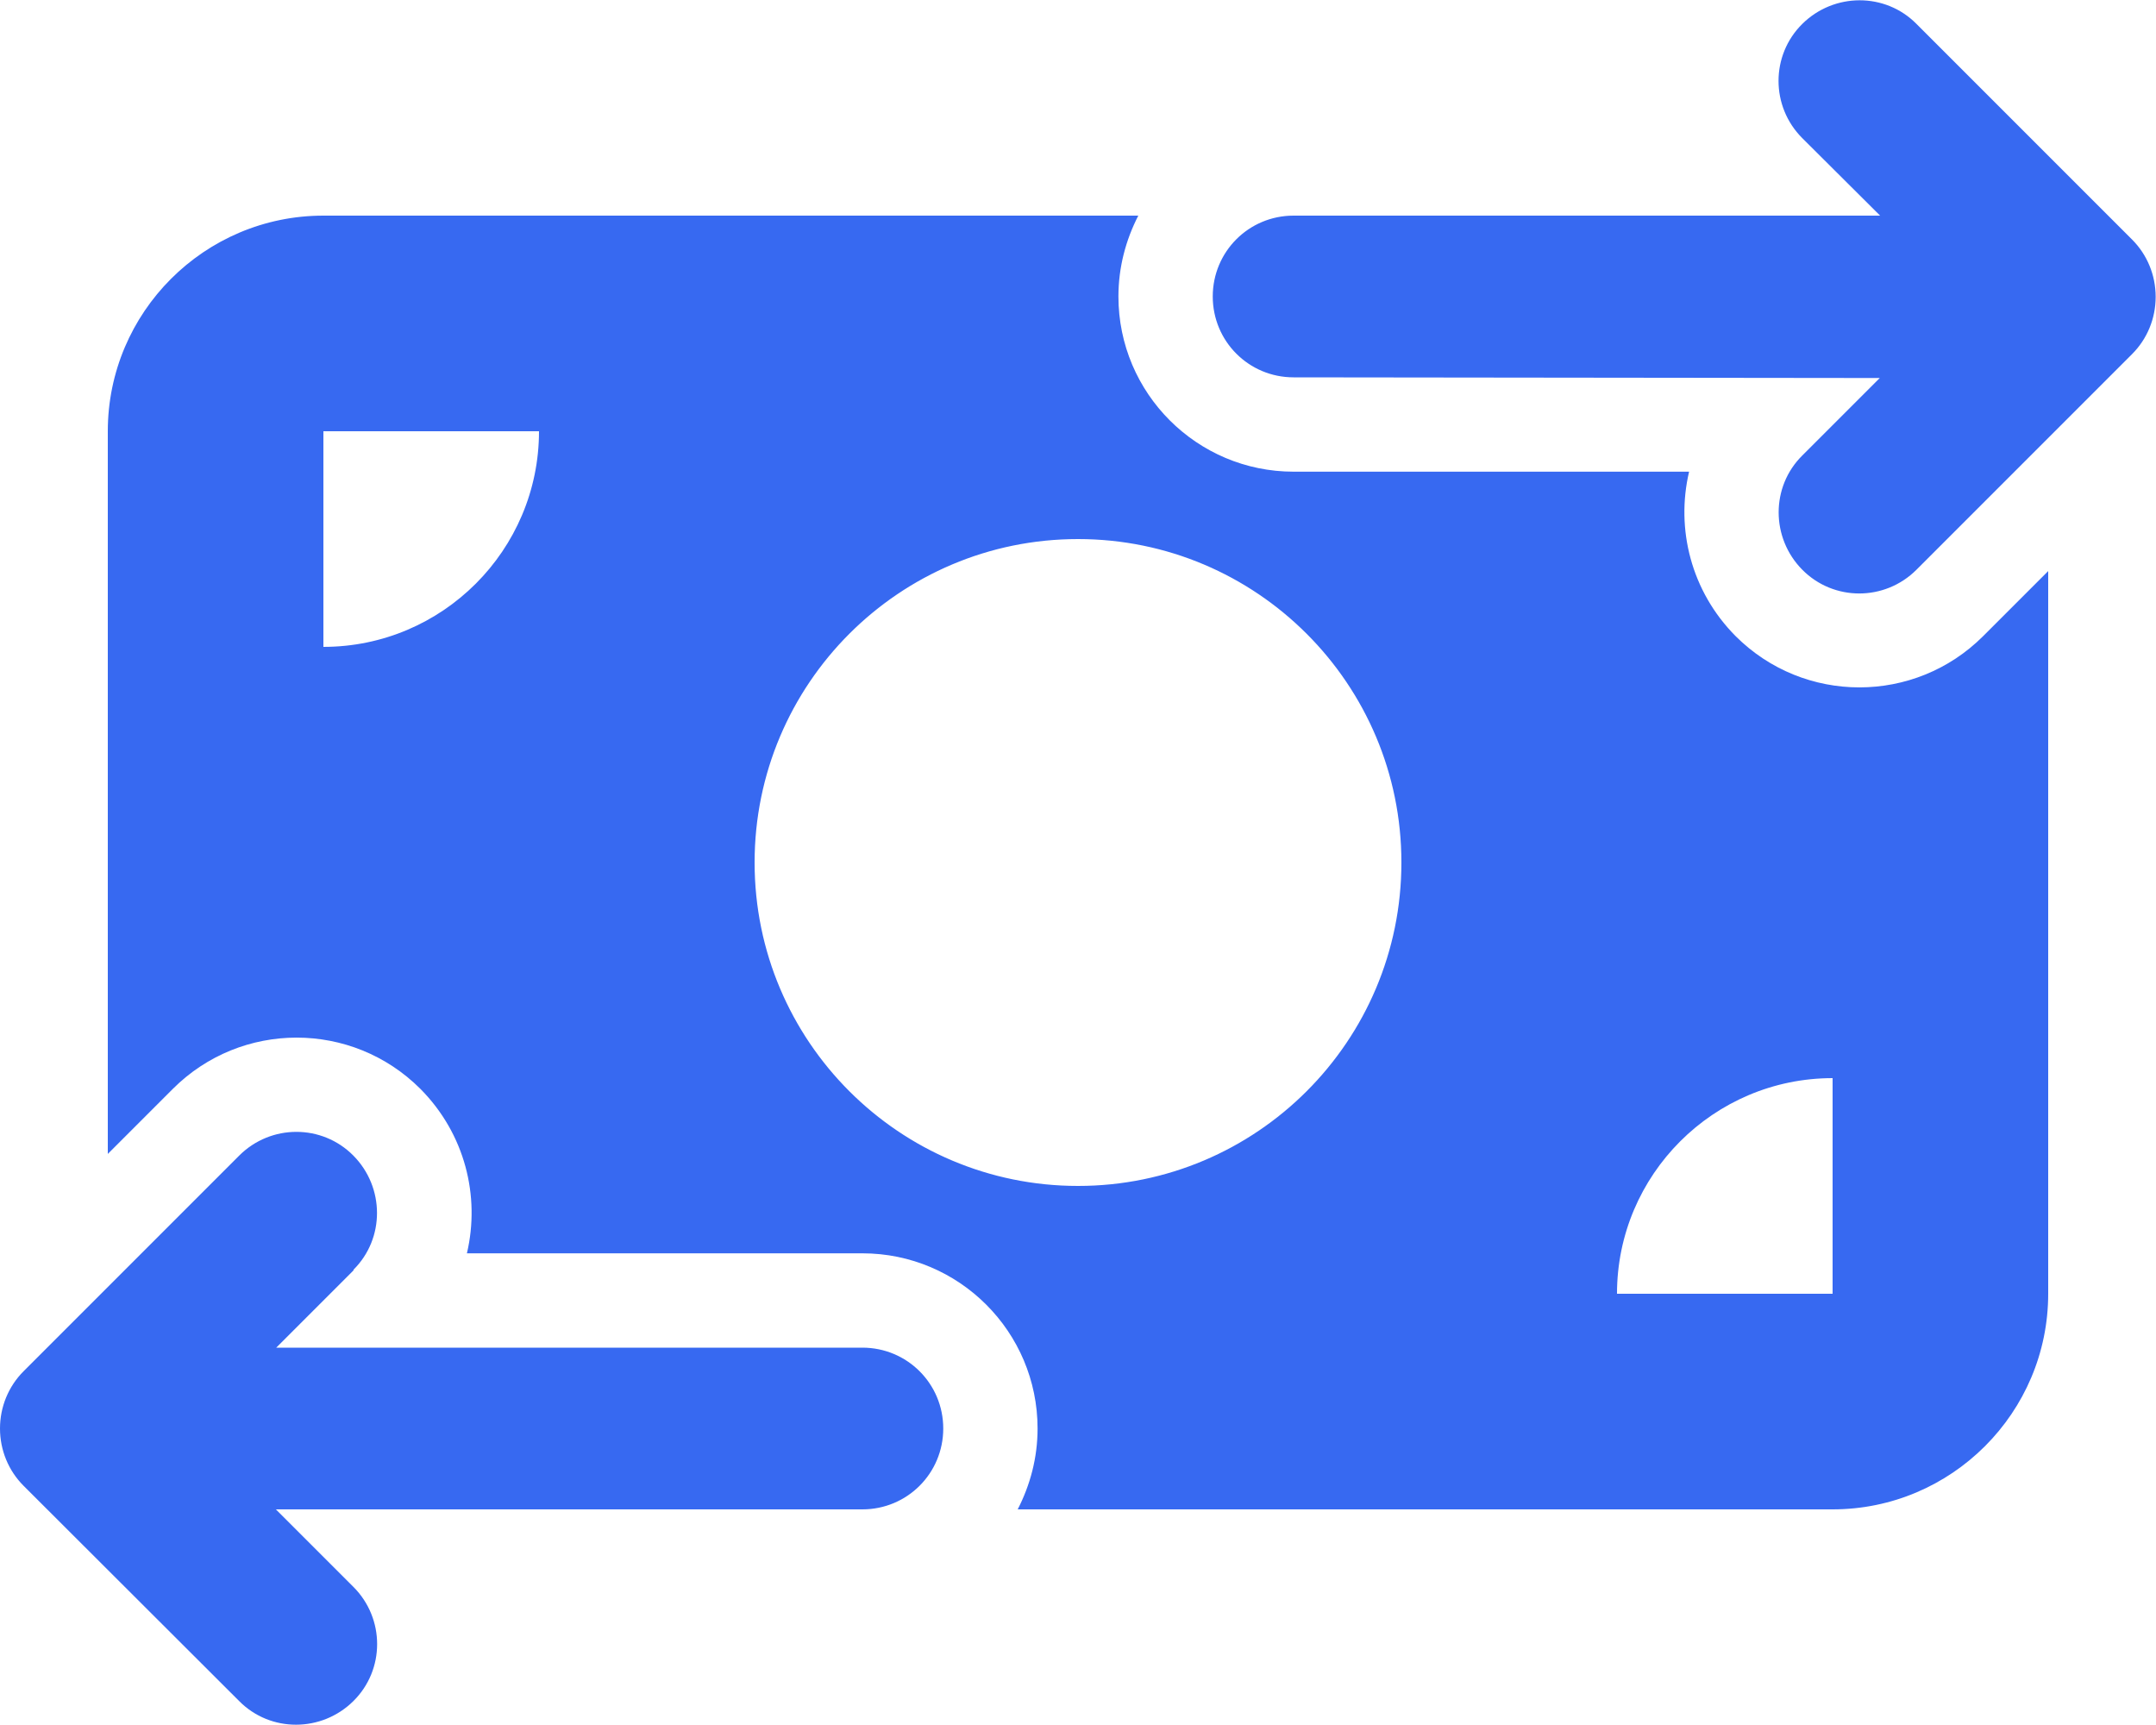
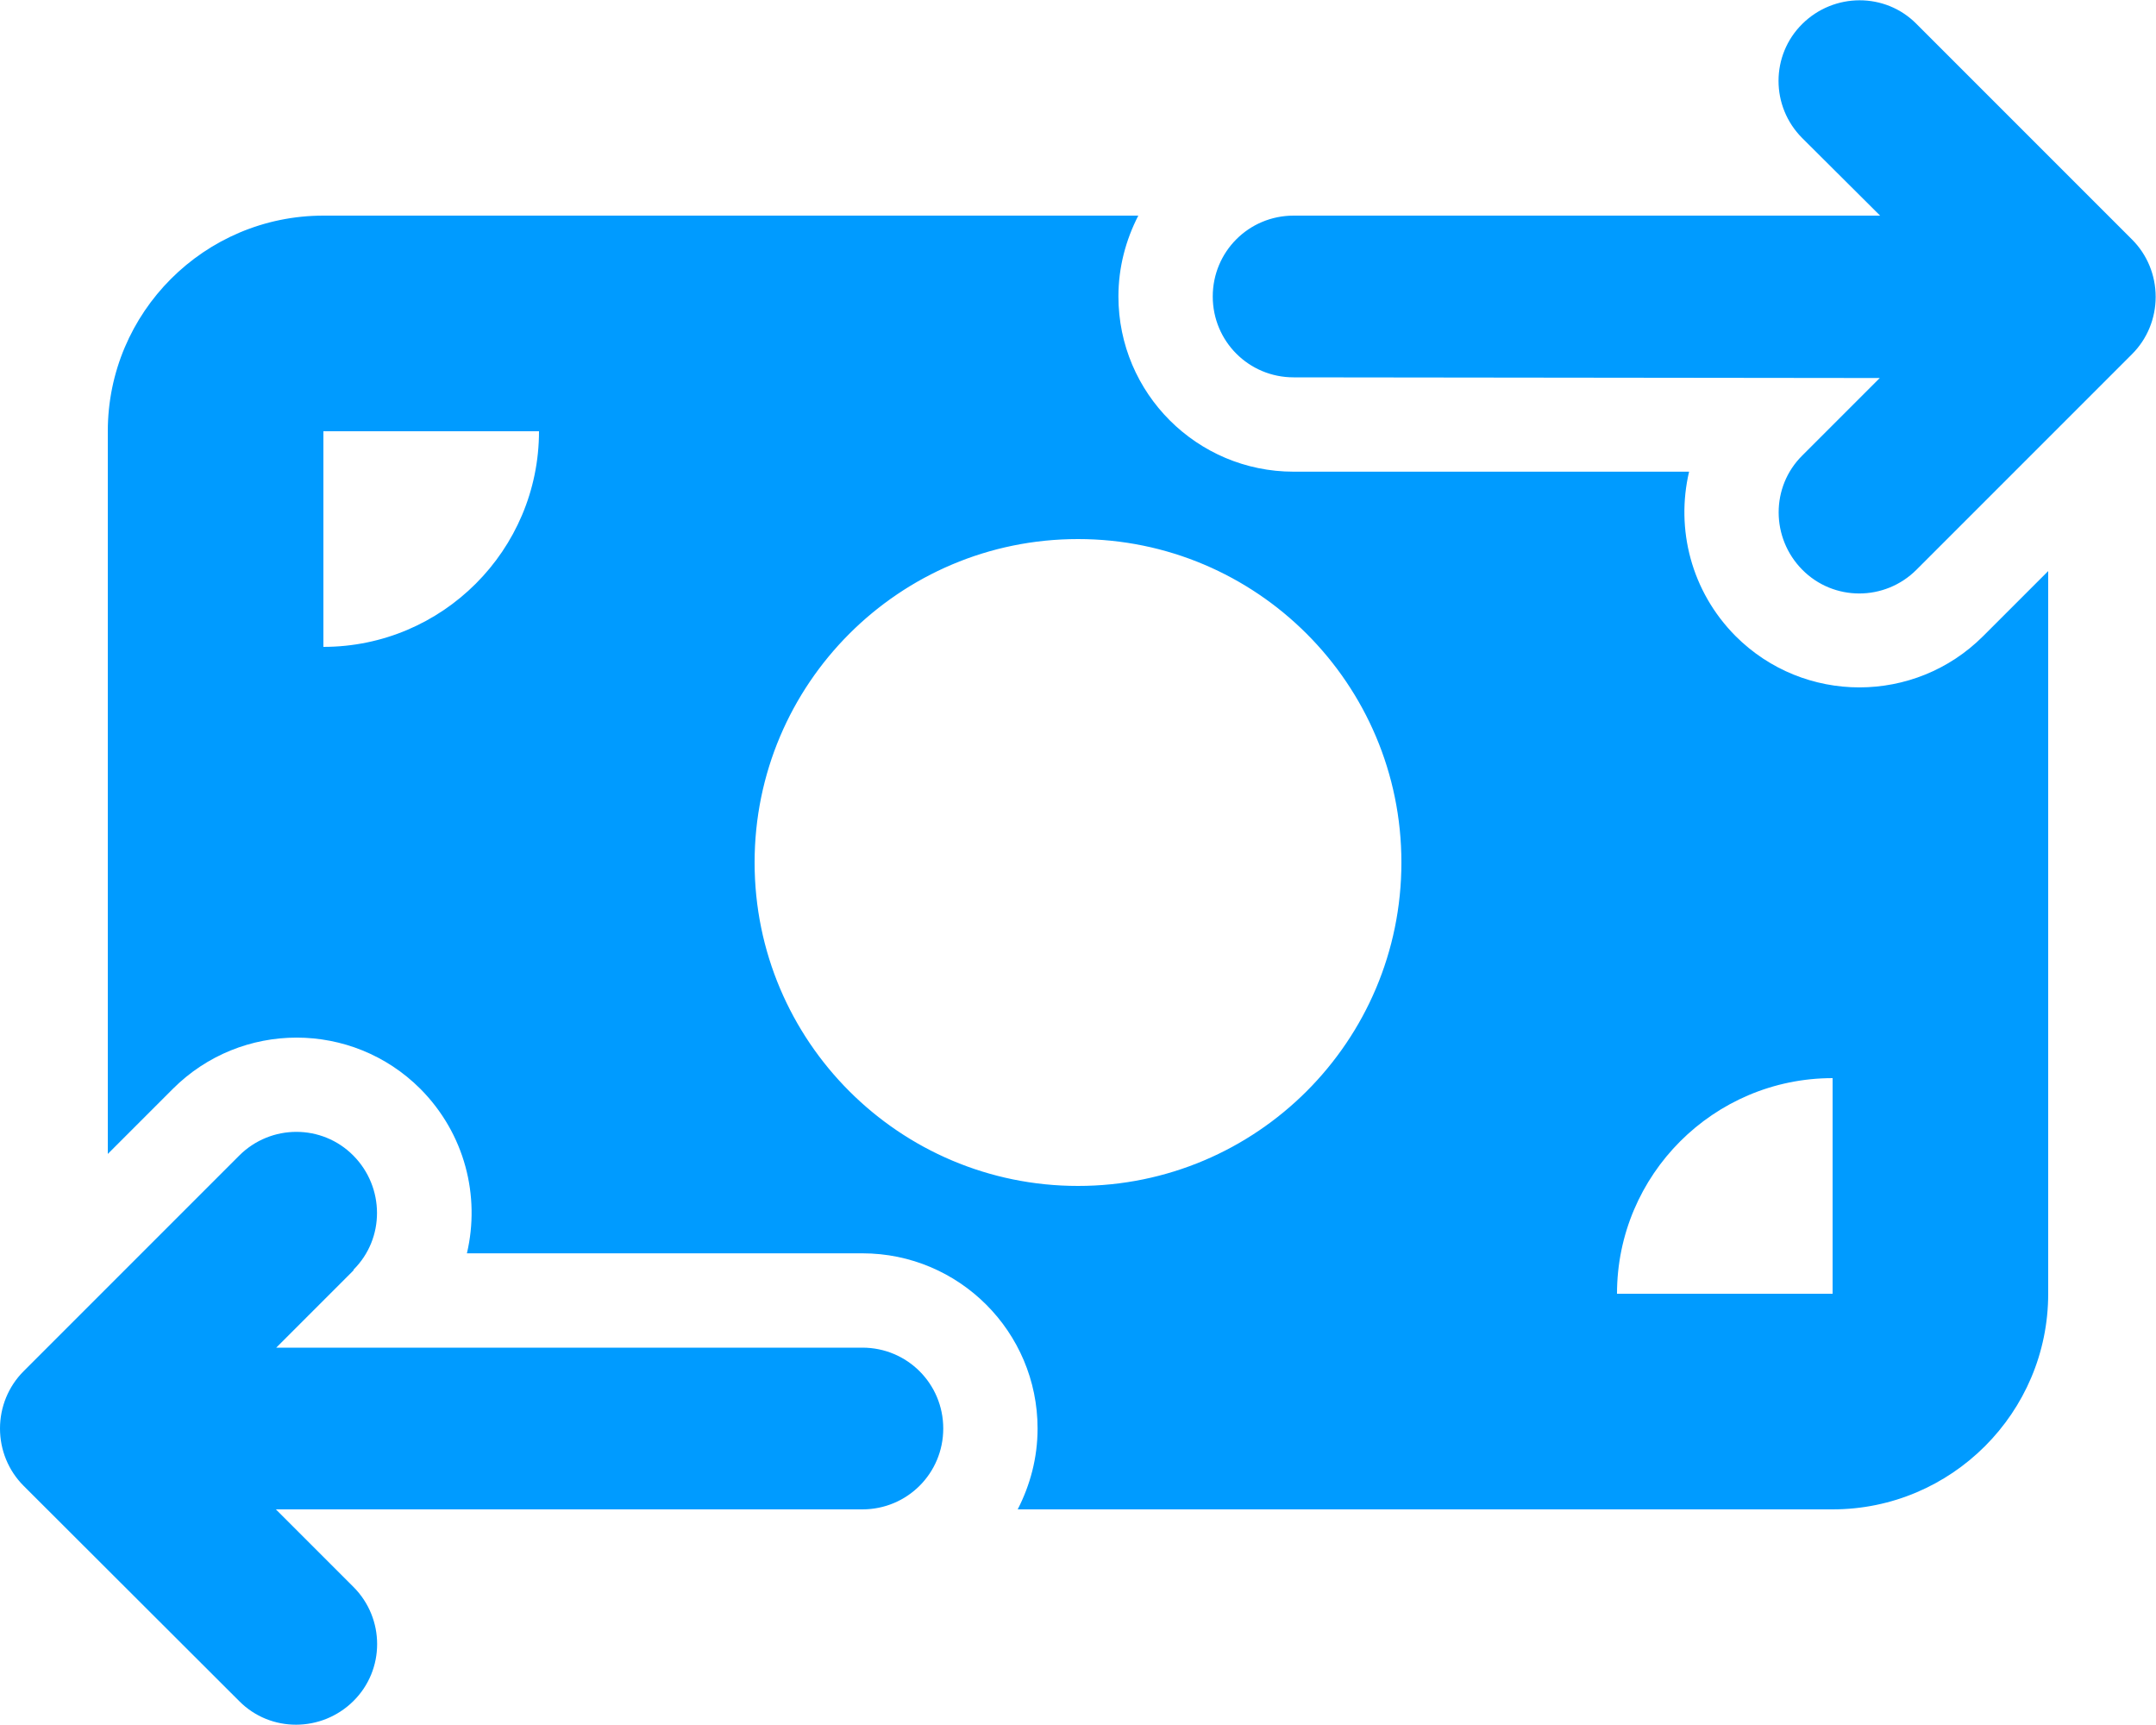
<svg xmlns="http://www.w3.org/2000/svg" viewBox="0 0 640 512">
-   <path fill="#3769F1" d="M535 41c-9.4-9.4-9.4-24.6 0-33.9s24.6-9.4 33.9 0l64 64c4.5 4.5 7 10.6 7 17s-2.5 12.5-7 17l-64 64c-9.4 9.4-24.6 9.4-33.9 0s-9.4-24.6 0-33.9l23-23L384 112c-13.3 0-24-10.7-24-24s10.7-24 24-24l174.1 0L535 41zM105 377l-23 23L256 400c13.3 0 24 10.7 24 24s-10.7 24-24 24L81.9 448l23 23c9.4 9.4 9.4 24.6 0 33.9s-24.6 9.4-33.9 0L7 441c-4.5-4.5-7-10.6-7-17s2.5-12.5 7-17l64-64c9.4-9.4 24.6-9.4 33.9 0s9.4 24.6 0 33.9zM96 64H337.9c-3.7 7.2-5.9 15.3-5.9 24c0 28.7 23.3 52 52 52l117.4 0c-4 17 .6 35.5 13.8 48.8c20.3 20.3 53.2 20.3 73.5 0L608 169.5V384c0 35.3-28.7 64-64 64H302.1c3.7-7.2 5.9-15.3 5.9-24c0-28.7-23.3-52-52-52l-117.4 0c4-17-.6-35.5-13.8-48.8c-20.3-20.3-53.2-20.3-73.5 0L32 342.5V128c0-35.3 28.7-64 64-64zm64 64H96v64c35.3 0 64-28.7 64-64zM544 320c-35.3 0-64 28.7-64 64h64V320zM320 352a96 96 0 1 0 0-192 96 96 0 1 0 0 192z" />
+   <path fill="#009BFF" d="M535 41c-9.4-9.4-9.4-24.6 0-33.9s24.6-9.4 33.9 0l64 64c4.5 4.5 7 10.6 7 17s-2.5 12.5-7 17l-64 64c-9.4 9.4-24.6 9.4-33.9 0s-9.4-24.6 0-33.9l23-23L384 112c-13.3 0-24-10.7-24-24s10.7-24 24-24l174.1 0L535 41zM105 377l-23 23L256 400c13.3 0 24 10.7 24 24s-10.7 24-24 24L81.9 448l23 23c9.4 9.4 9.4 24.6 0 33.9s-24.6 9.4-33.9 0L7 441c-4.5-4.5-7-10.6-7-17s2.5-12.5 7-17l64-64c9.4-9.4 24.6-9.4 33.9 0s9.4 24.6 0 33.9zM96 64H337.9c-3.7 7.2-5.9 15.3-5.9 24c0 28.7 23.3 52 52 52l117.4 0c-4 17 .6 35.5 13.8 48.8c20.3 20.3 53.2 20.3 73.5 0L608 169.5V384c0 35.3-28.7 64-64 64H302.1c3.7-7.2 5.9-15.3 5.9-24c0-28.7-23.3-52-52-52l-117.4 0c4-17-.6-35.5-13.8-48.8c-20.3-20.3-53.2-20.3-73.5 0L32 342.5V128c0-35.3 28.7-64 64-64zm64 64H96v64c35.3 0 64-28.7 64-64zM544 320c-35.3 0-64 28.7-64 64h64V320zM320 352a96 96 0 1 0 0-192 96 96 0 1 0 0 192z" />
</svg>
